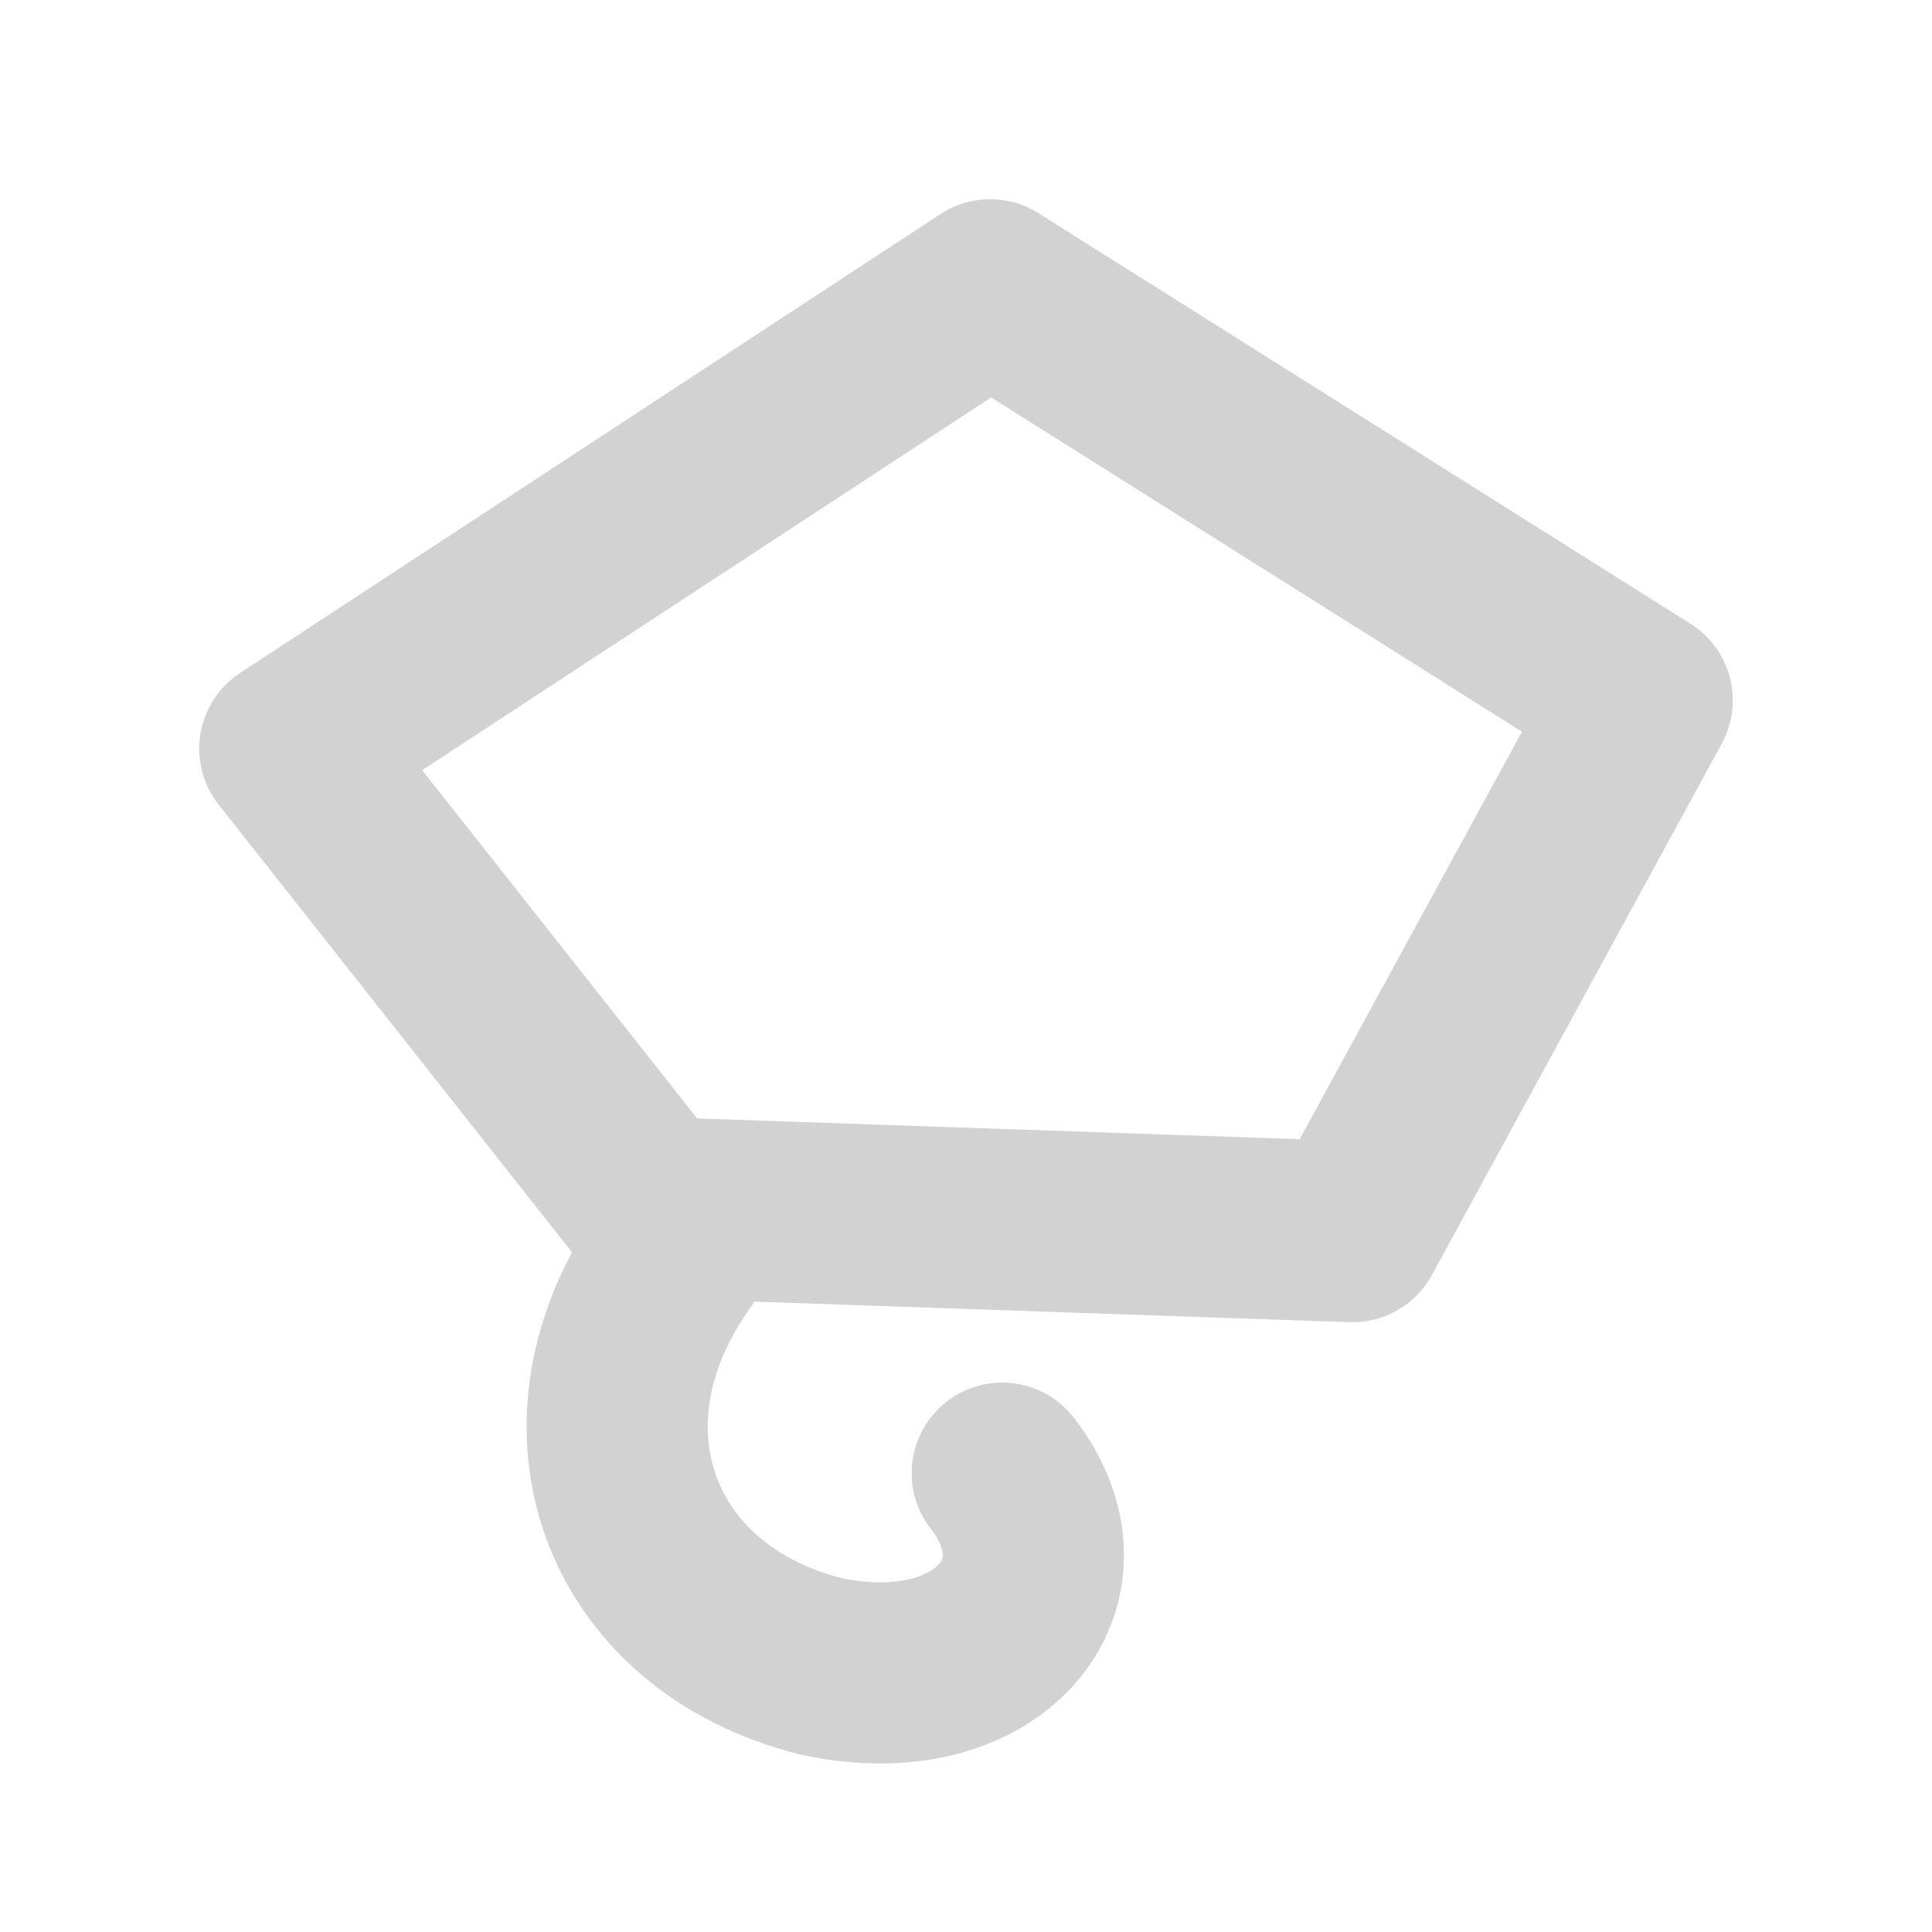
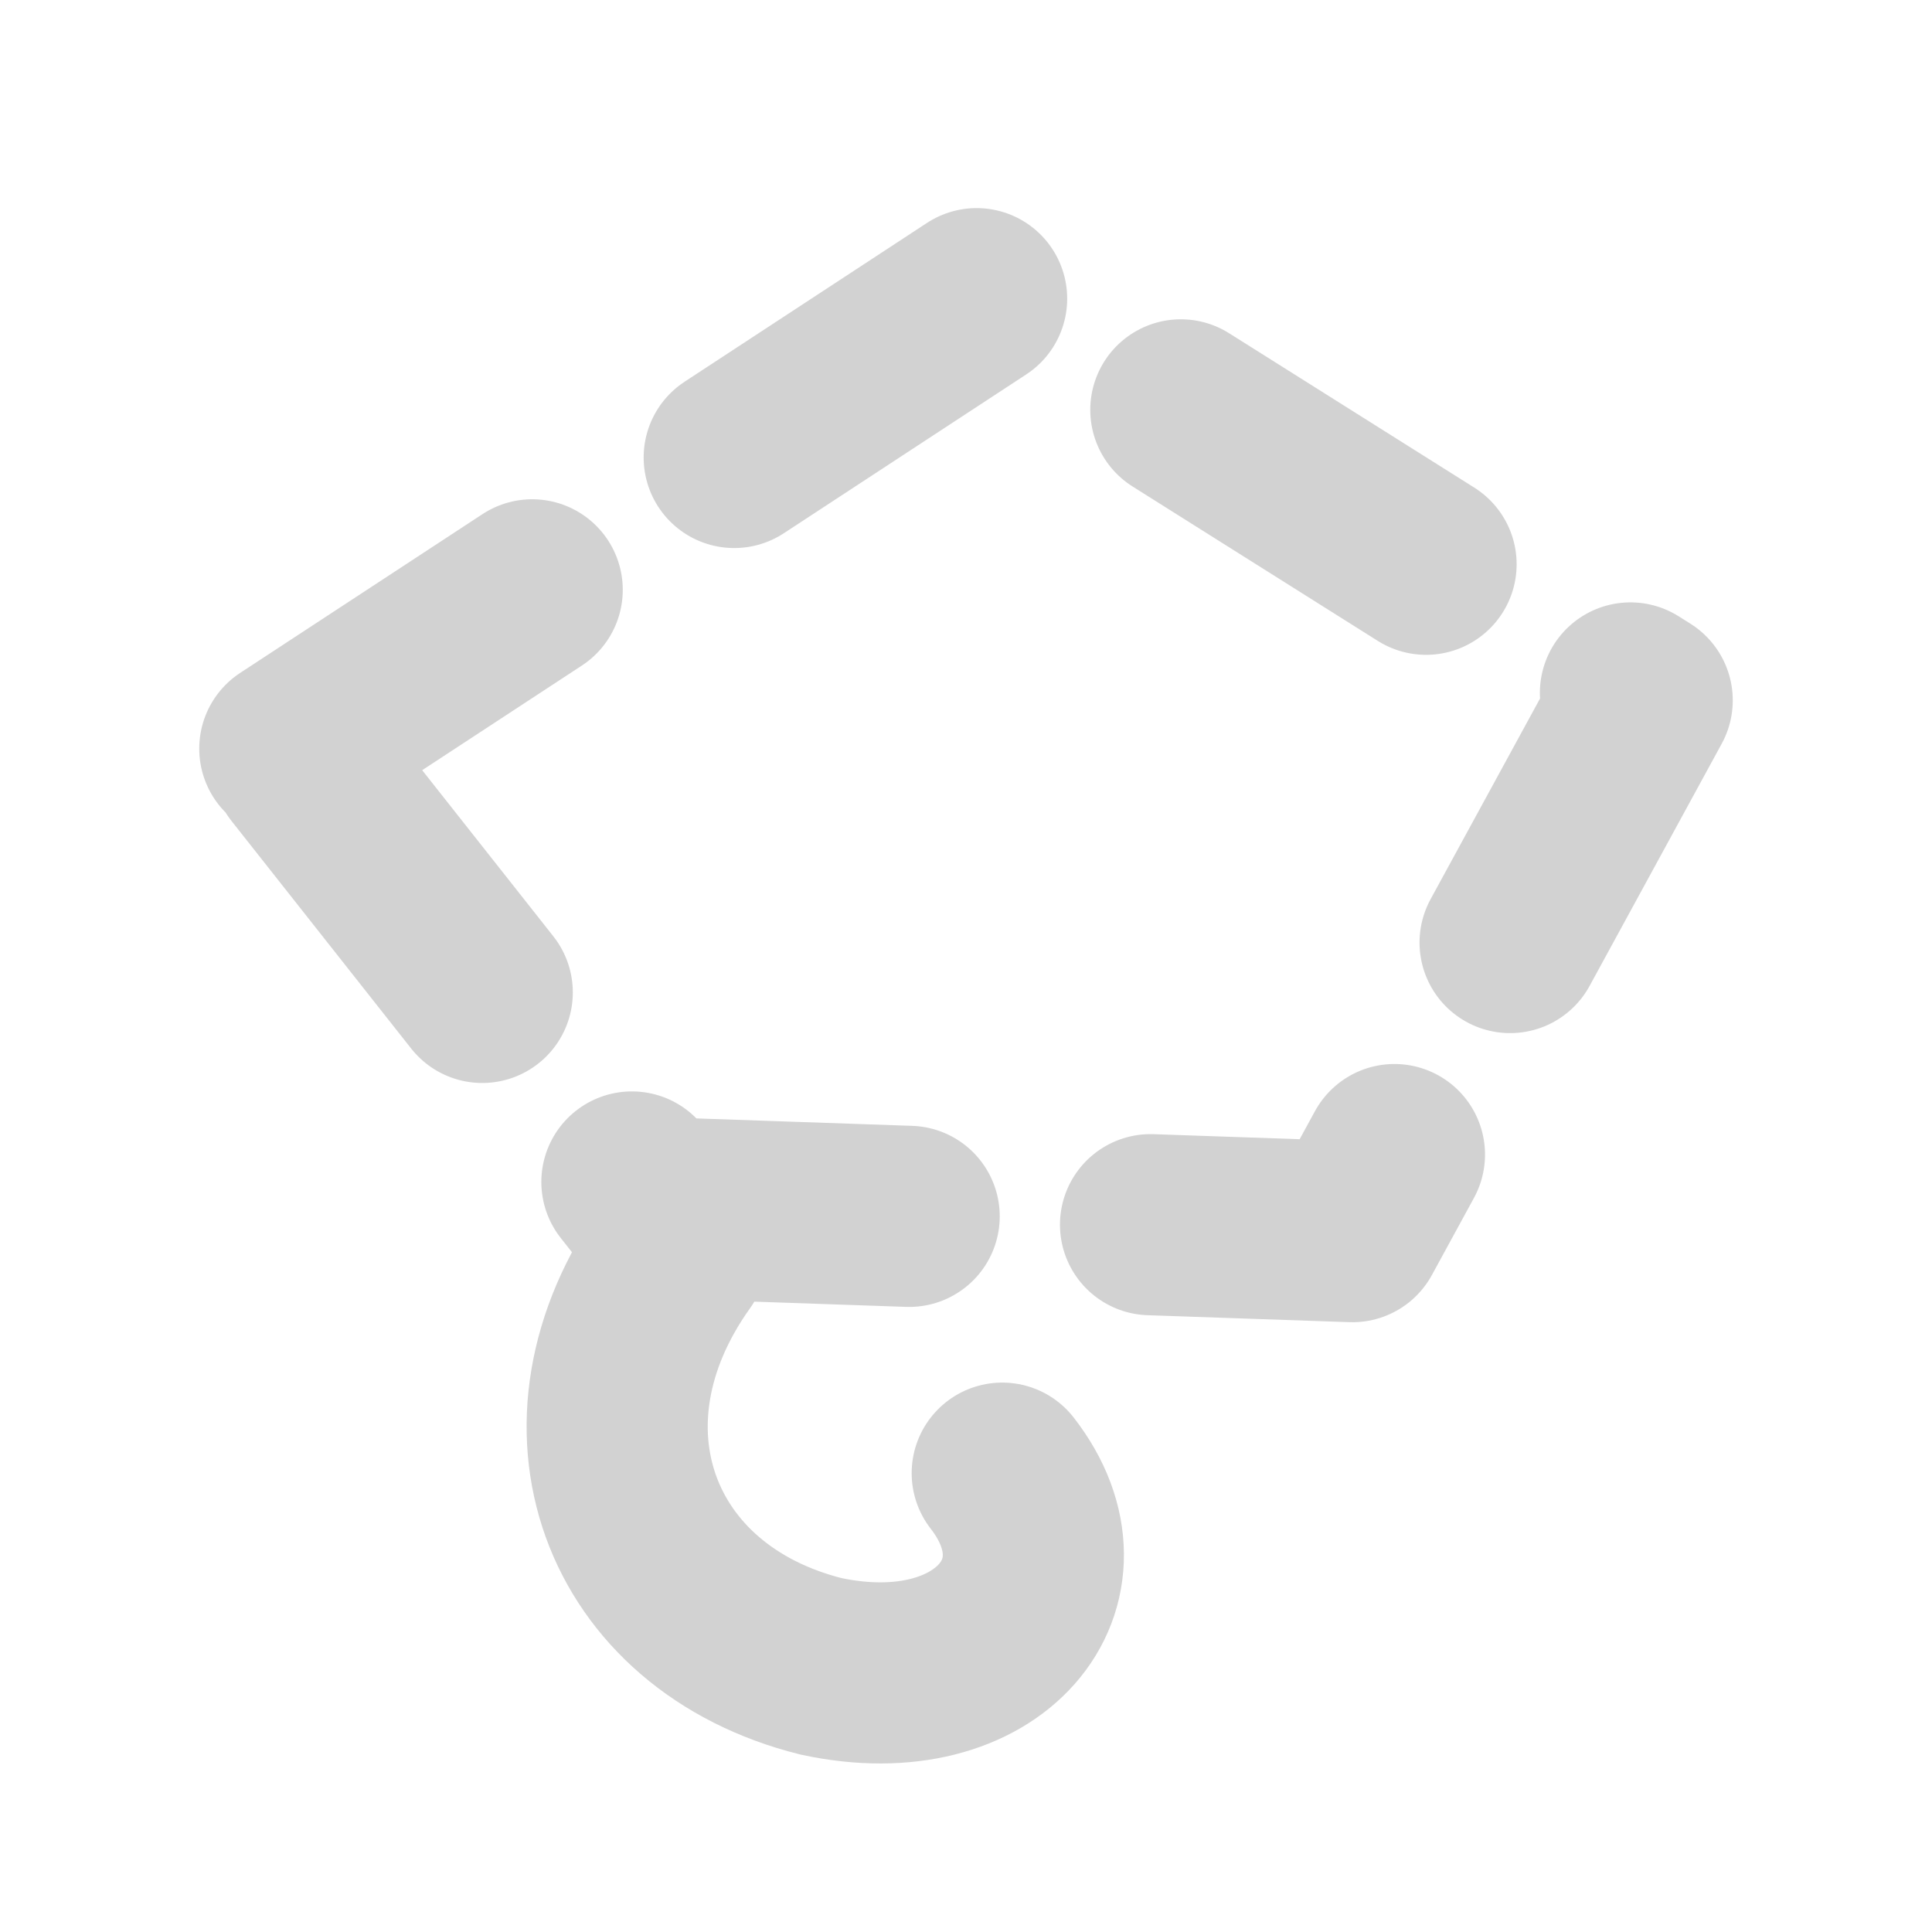
<svg xmlns="http://www.w3.org/2000/svg" width="16" height="16" viewBox="0 0 16 16">
  <g stroke="#d2d2d2" stroke-width="1.5" stroke-linecap="round" stroke-linejoin="round" fill="none">
-     <path d="M2.4 6.2 L8.2 2.4 L13.6 5.8 L11.2 10.2 L5.4 10 Z" />
+     <path d="M2.4 6.2 L8.2 2.4 L13.6 5.8 L11.2 10.2 L5.4 10 Z" stroke-dasharray="2.4 2" />
    <path d="M5.6 10.4 C4.6 11.8 5.2 13.4 6.8 13.8 C8.2 14.1 9 13.1 8.3 12.2" />
  </g>
</svg>
